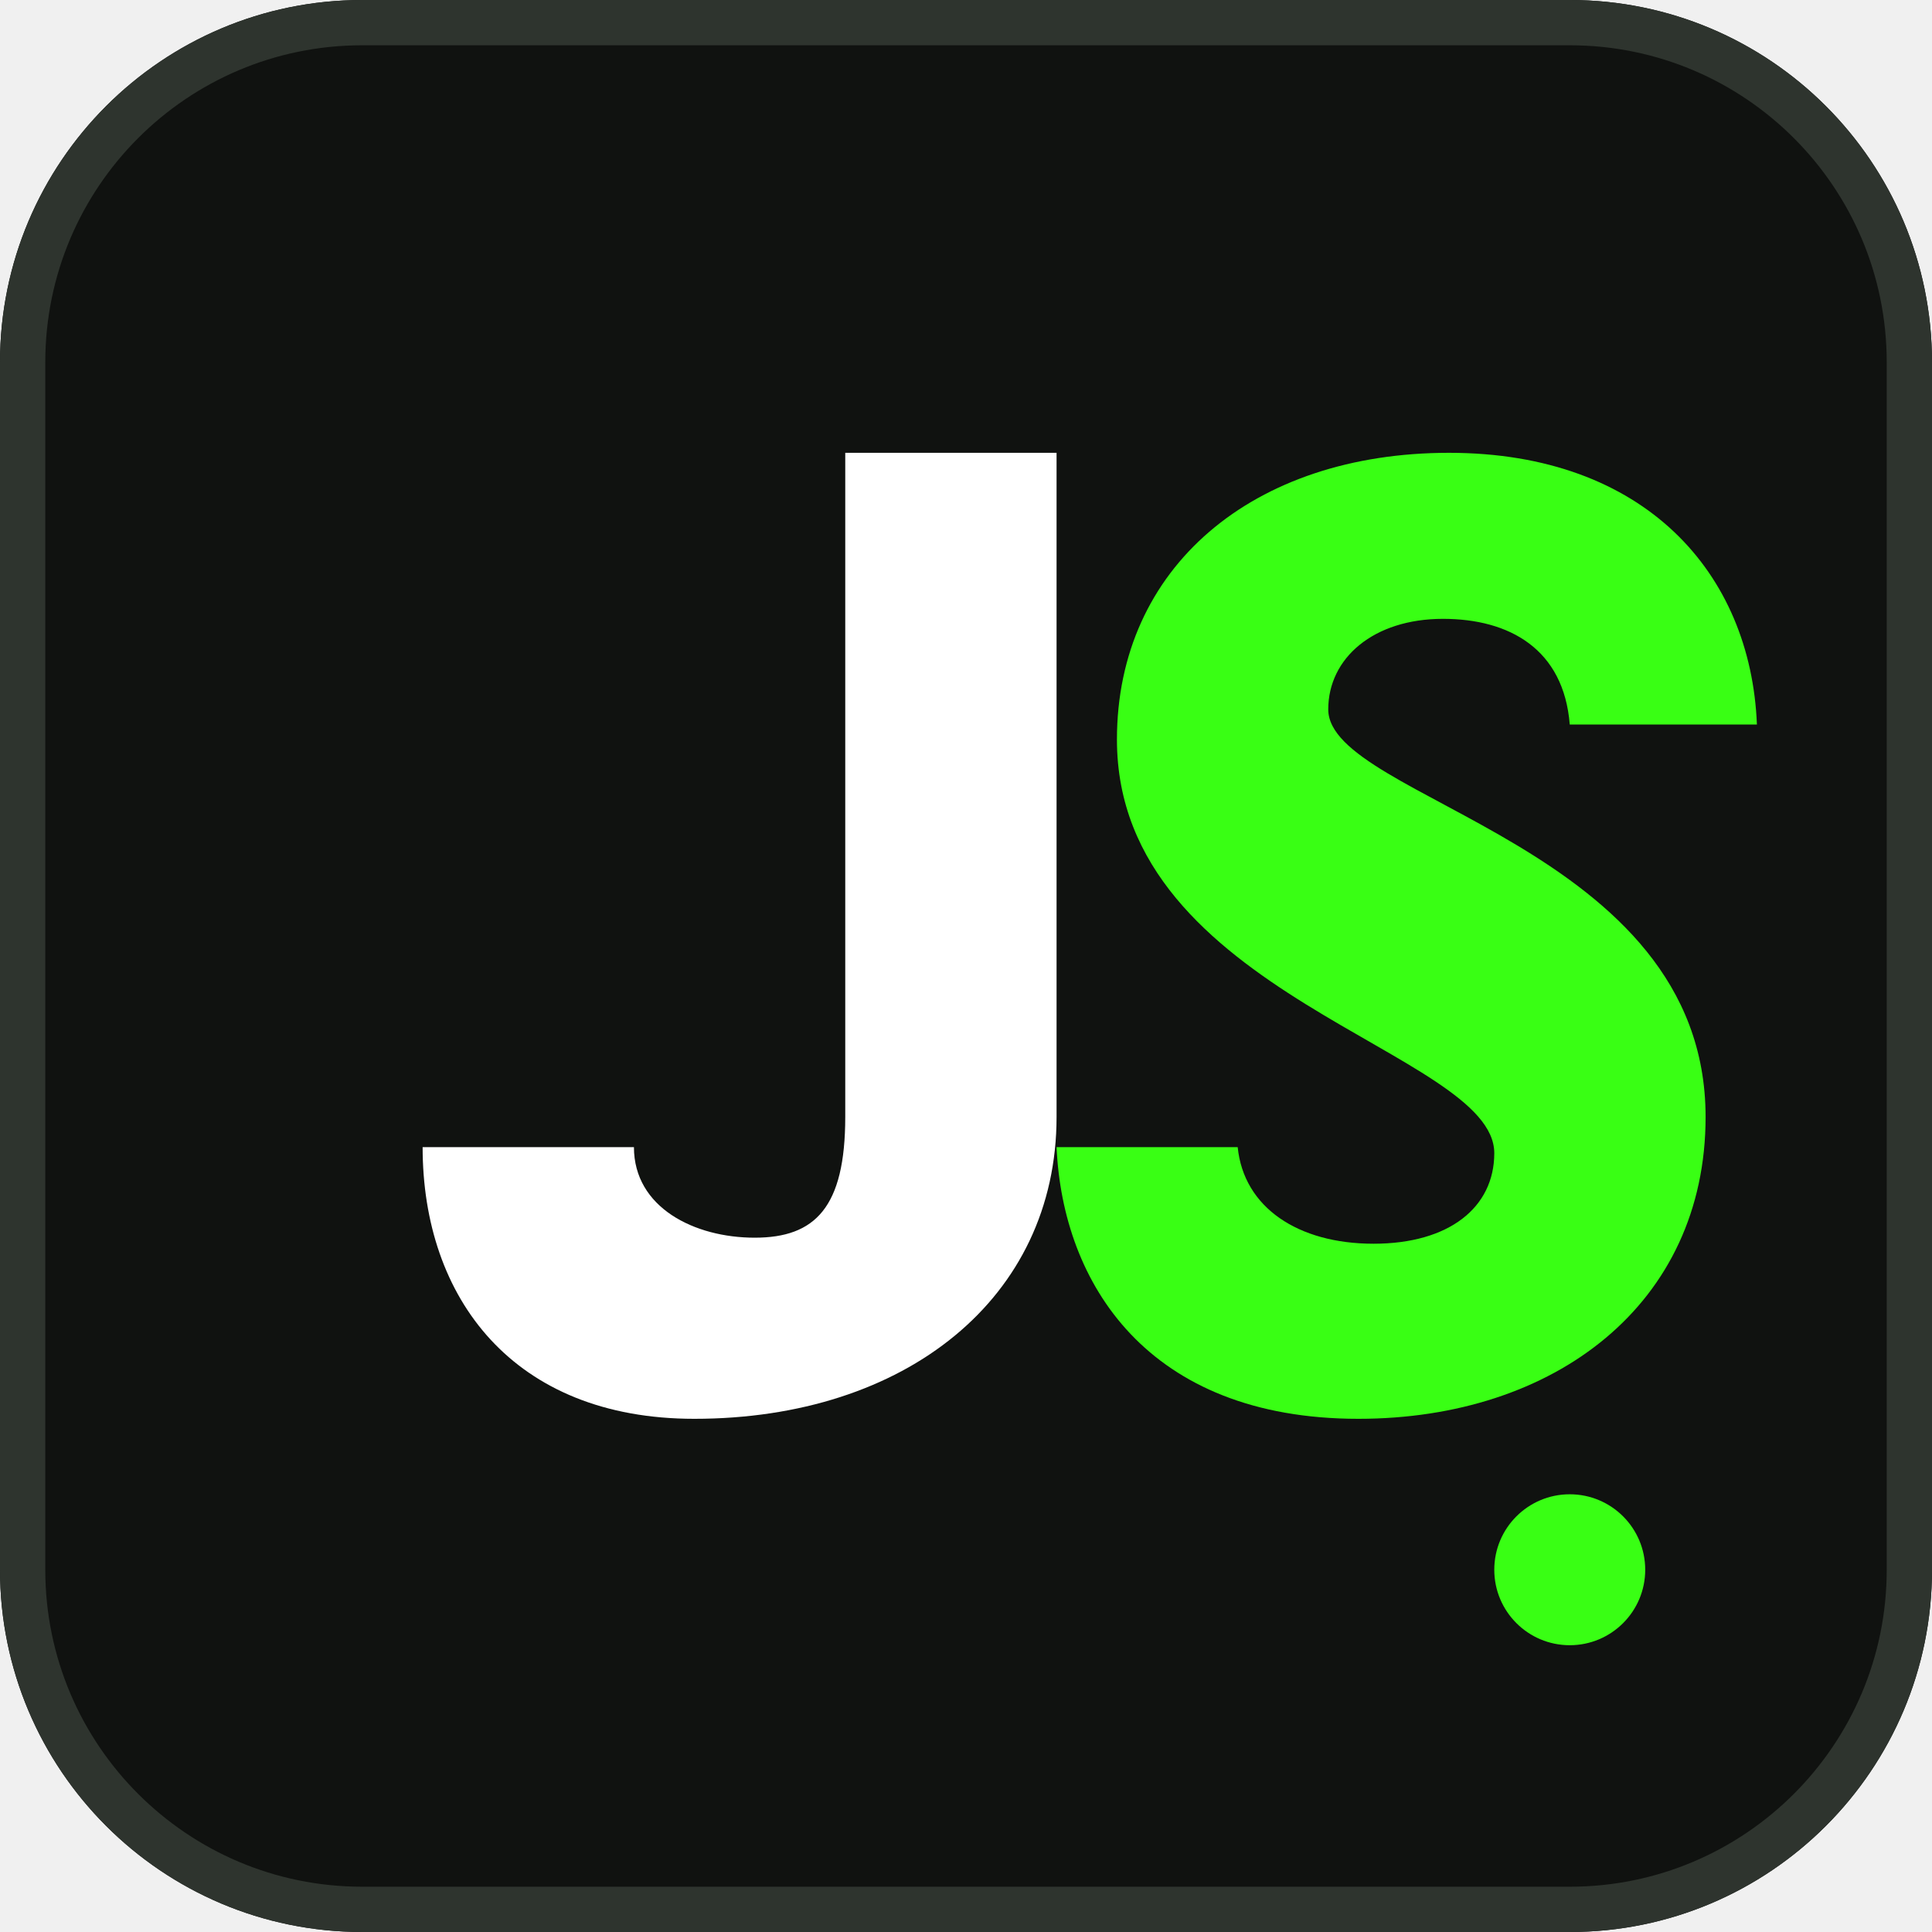
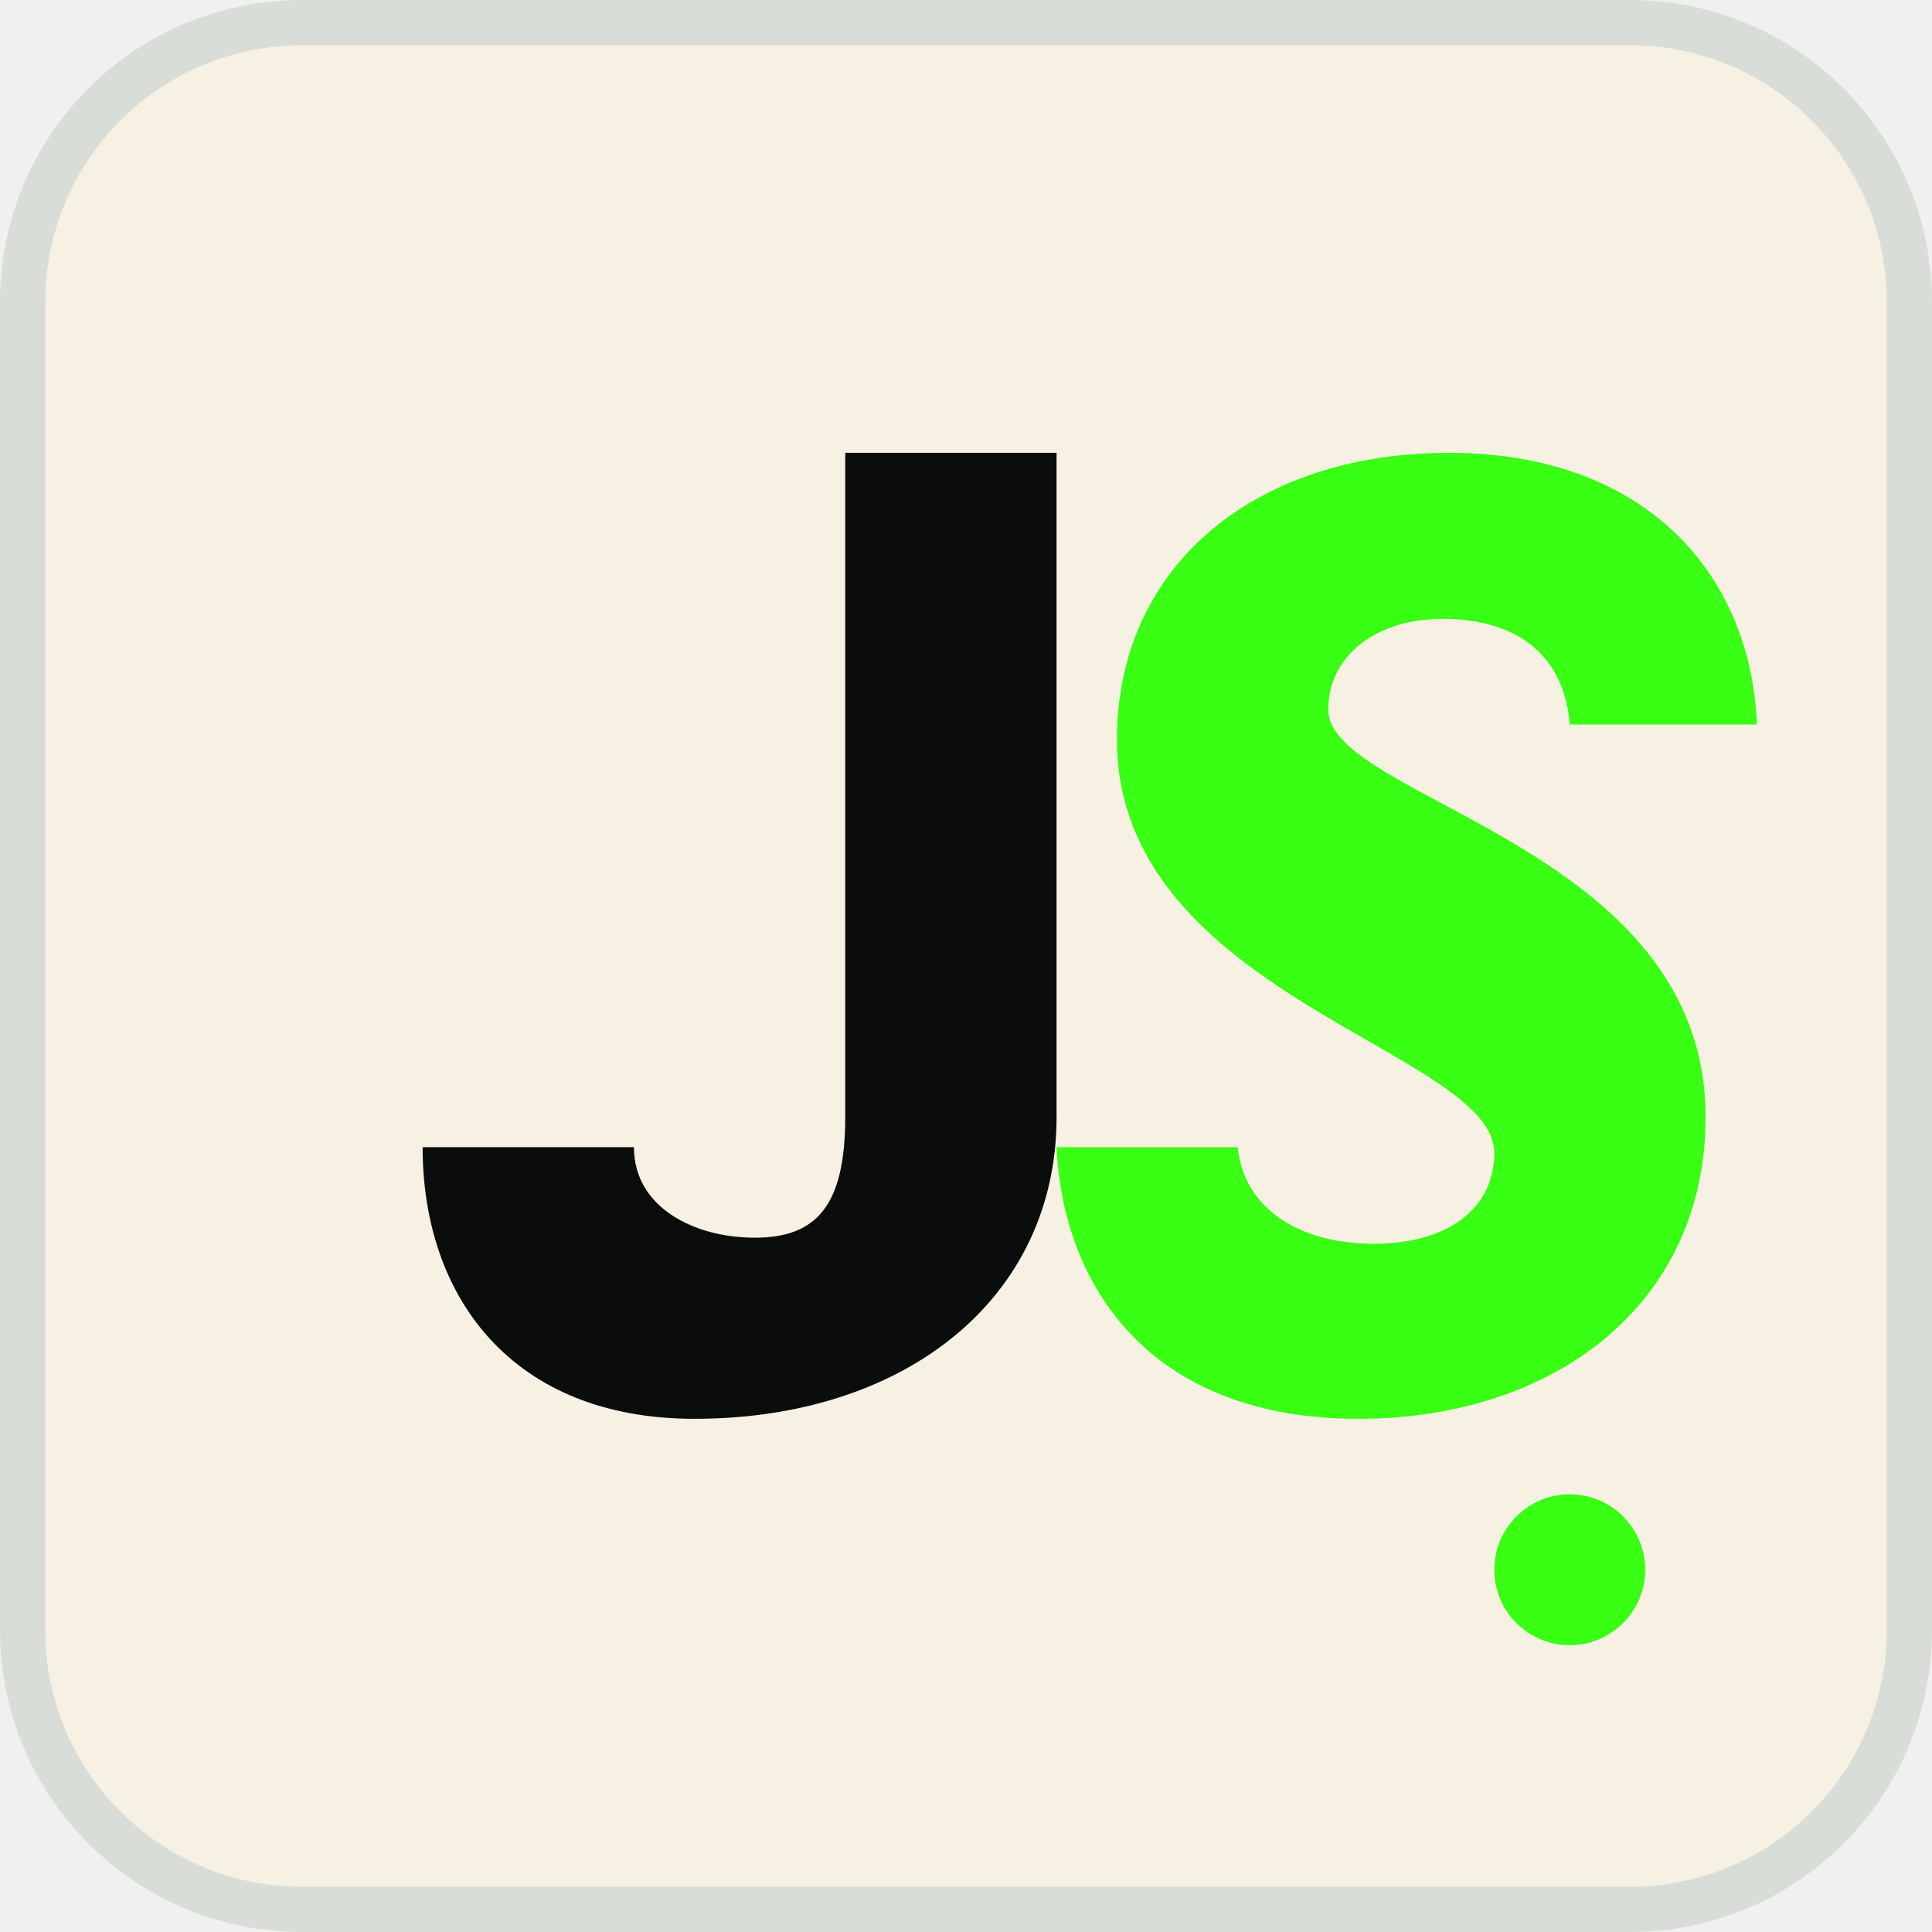
<svg xmlns="http://www.w3.org/2000/svg" viewBox="0 0 64 64" fill="none">
-   <rect width="64" height="64" rx="12" fill="#101210" />
-   <rect x="0.75" y="0.75" width="62.5" height="62.5" rx="11.25" stroke="#2E342E" stroke-width="1.5" />
+   <rect width="64" height="64" rx="10" fill="#F7F1E3" />
+   <rect x="0.75" y="0.75" width="62.5" height="62.5" rx="9.25" stroke="#D9DDD8" stroke-width="1.5" />
  <g transform="translate(13, 15)">
-     <path d="M14 0H22V22C22 28 17 32 10 32C4 32 1 28 1 23H8C8 25 10 26 12 26C14 26 15 25 15 22V0H14Z" fill="#FFFFFF" />
+     <path d="M14 0H22V22C22 28 17 32 10 32C4 32 1 28 1 23H8C8 25 10 26 12 26C14 26 15 25 15 22V0H14Z" fill="#0B0D0C" />
    <path d="M22 23H28C28.2 25 30 26.2 32.5 26.2C35 26.2 36.5 25 36.5 23.2C36.5 19.8 24 18 24 9.5C24 3.8 28.5 0 35 0C41.5 0 45 4 45.2 9H39C38.8 6.5 37 5.5 34.8 5.5C32.5 5.5 31 6.8 31 8.5C31 11.5 43.5 13 43.5 22C43.5 28.2 38.5 32 32 32C25 32 22.2 27.5 22 23Z" fill="#39FF14" />
  </g>
  <circle cx="52" cy="52" r="2.5" fill="#39FF14" />
</svg>
